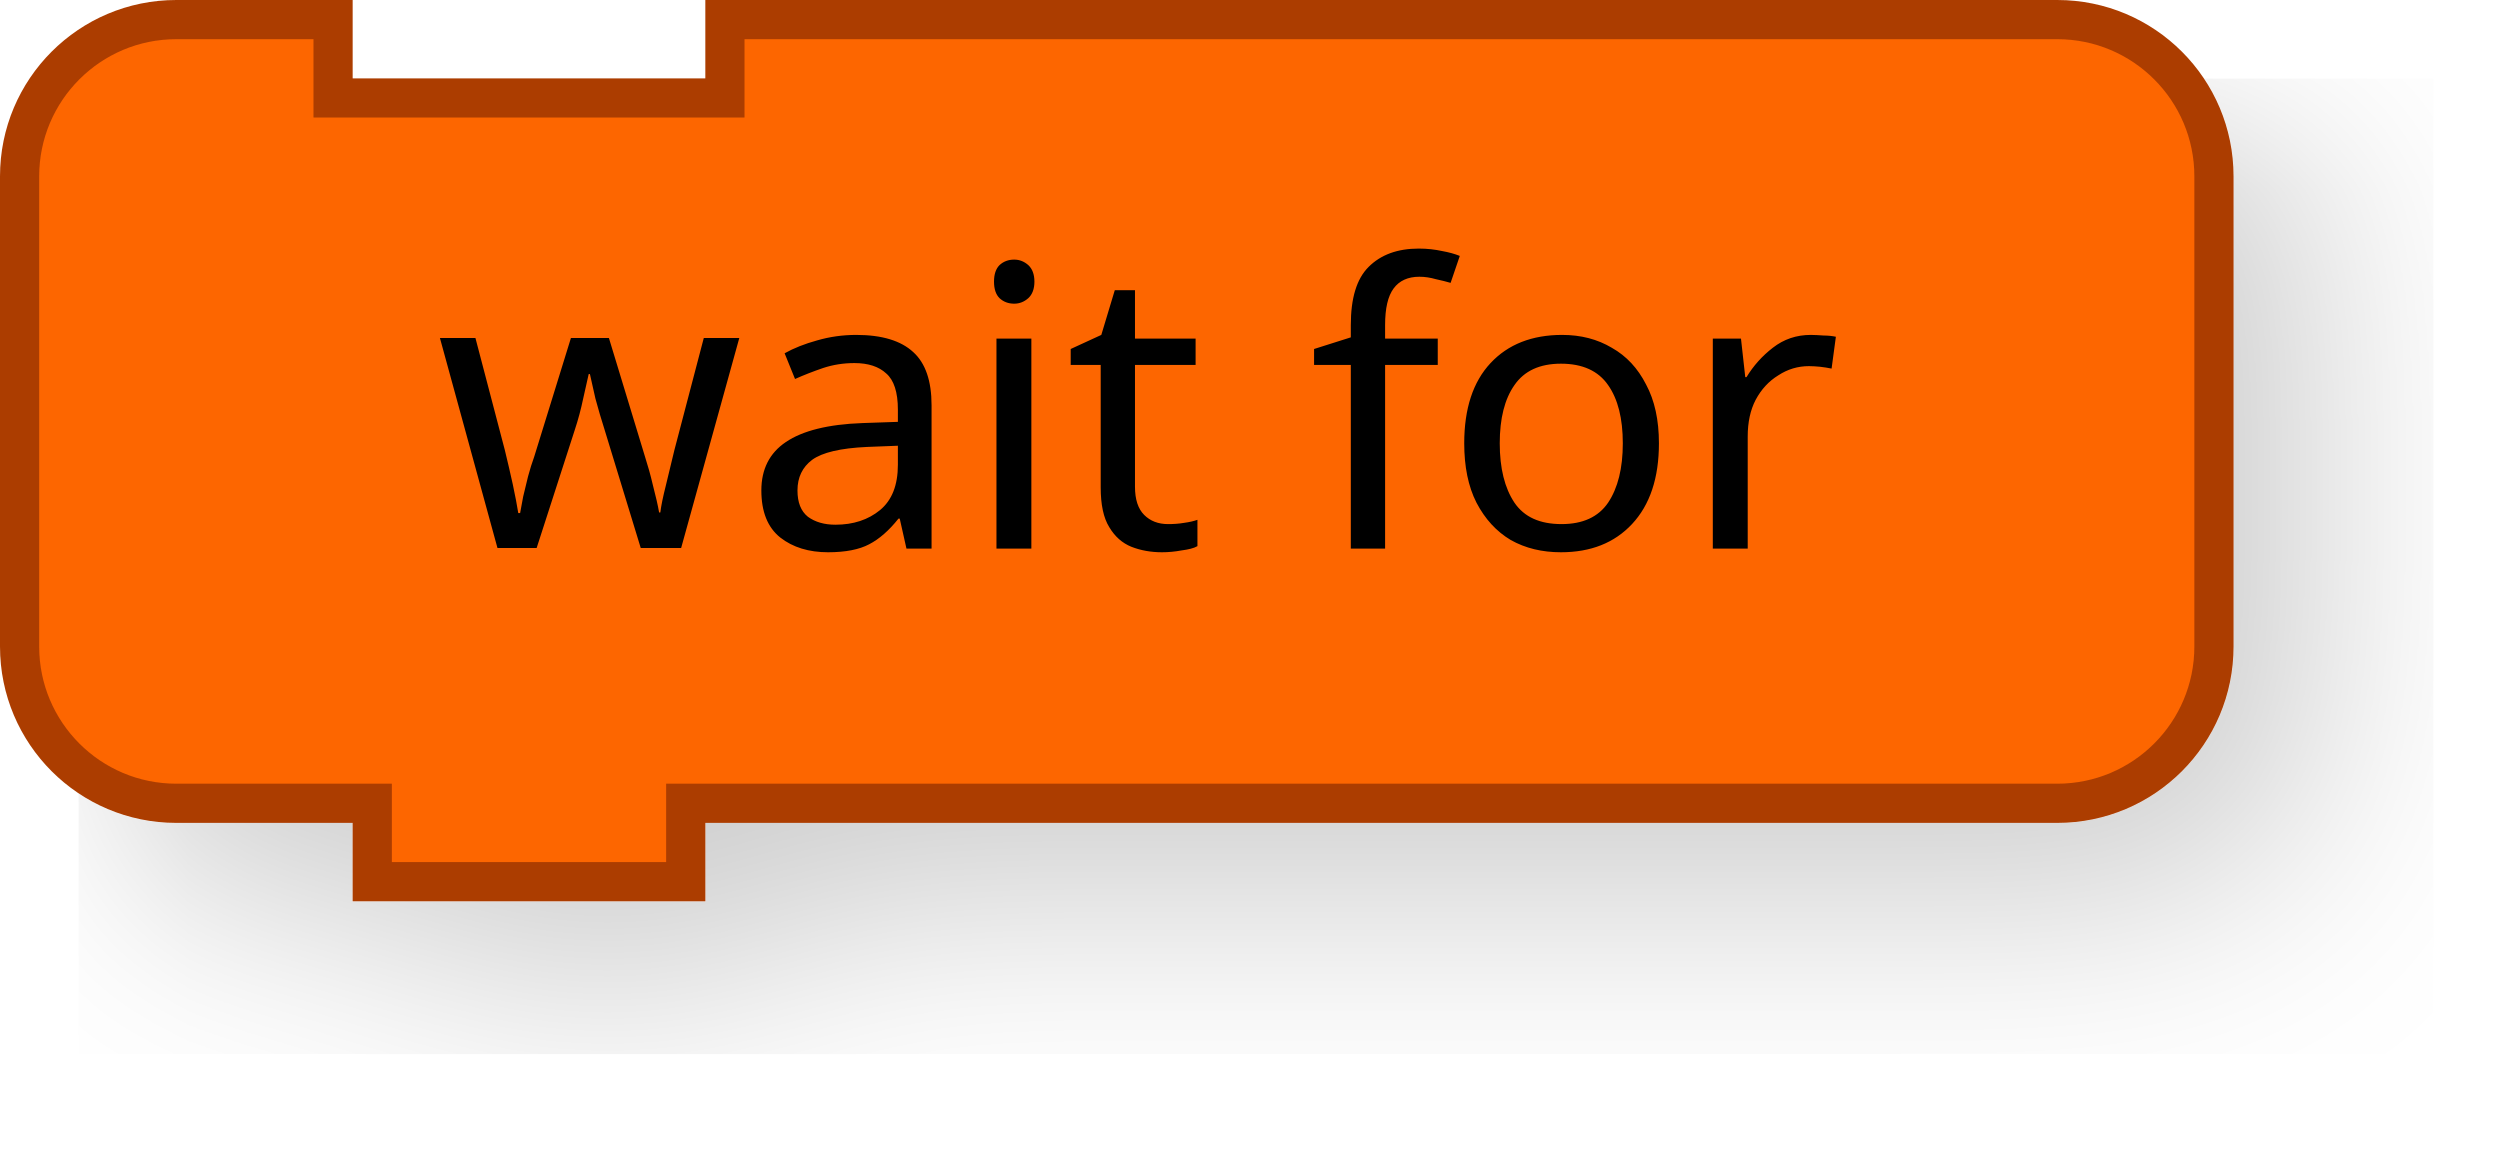
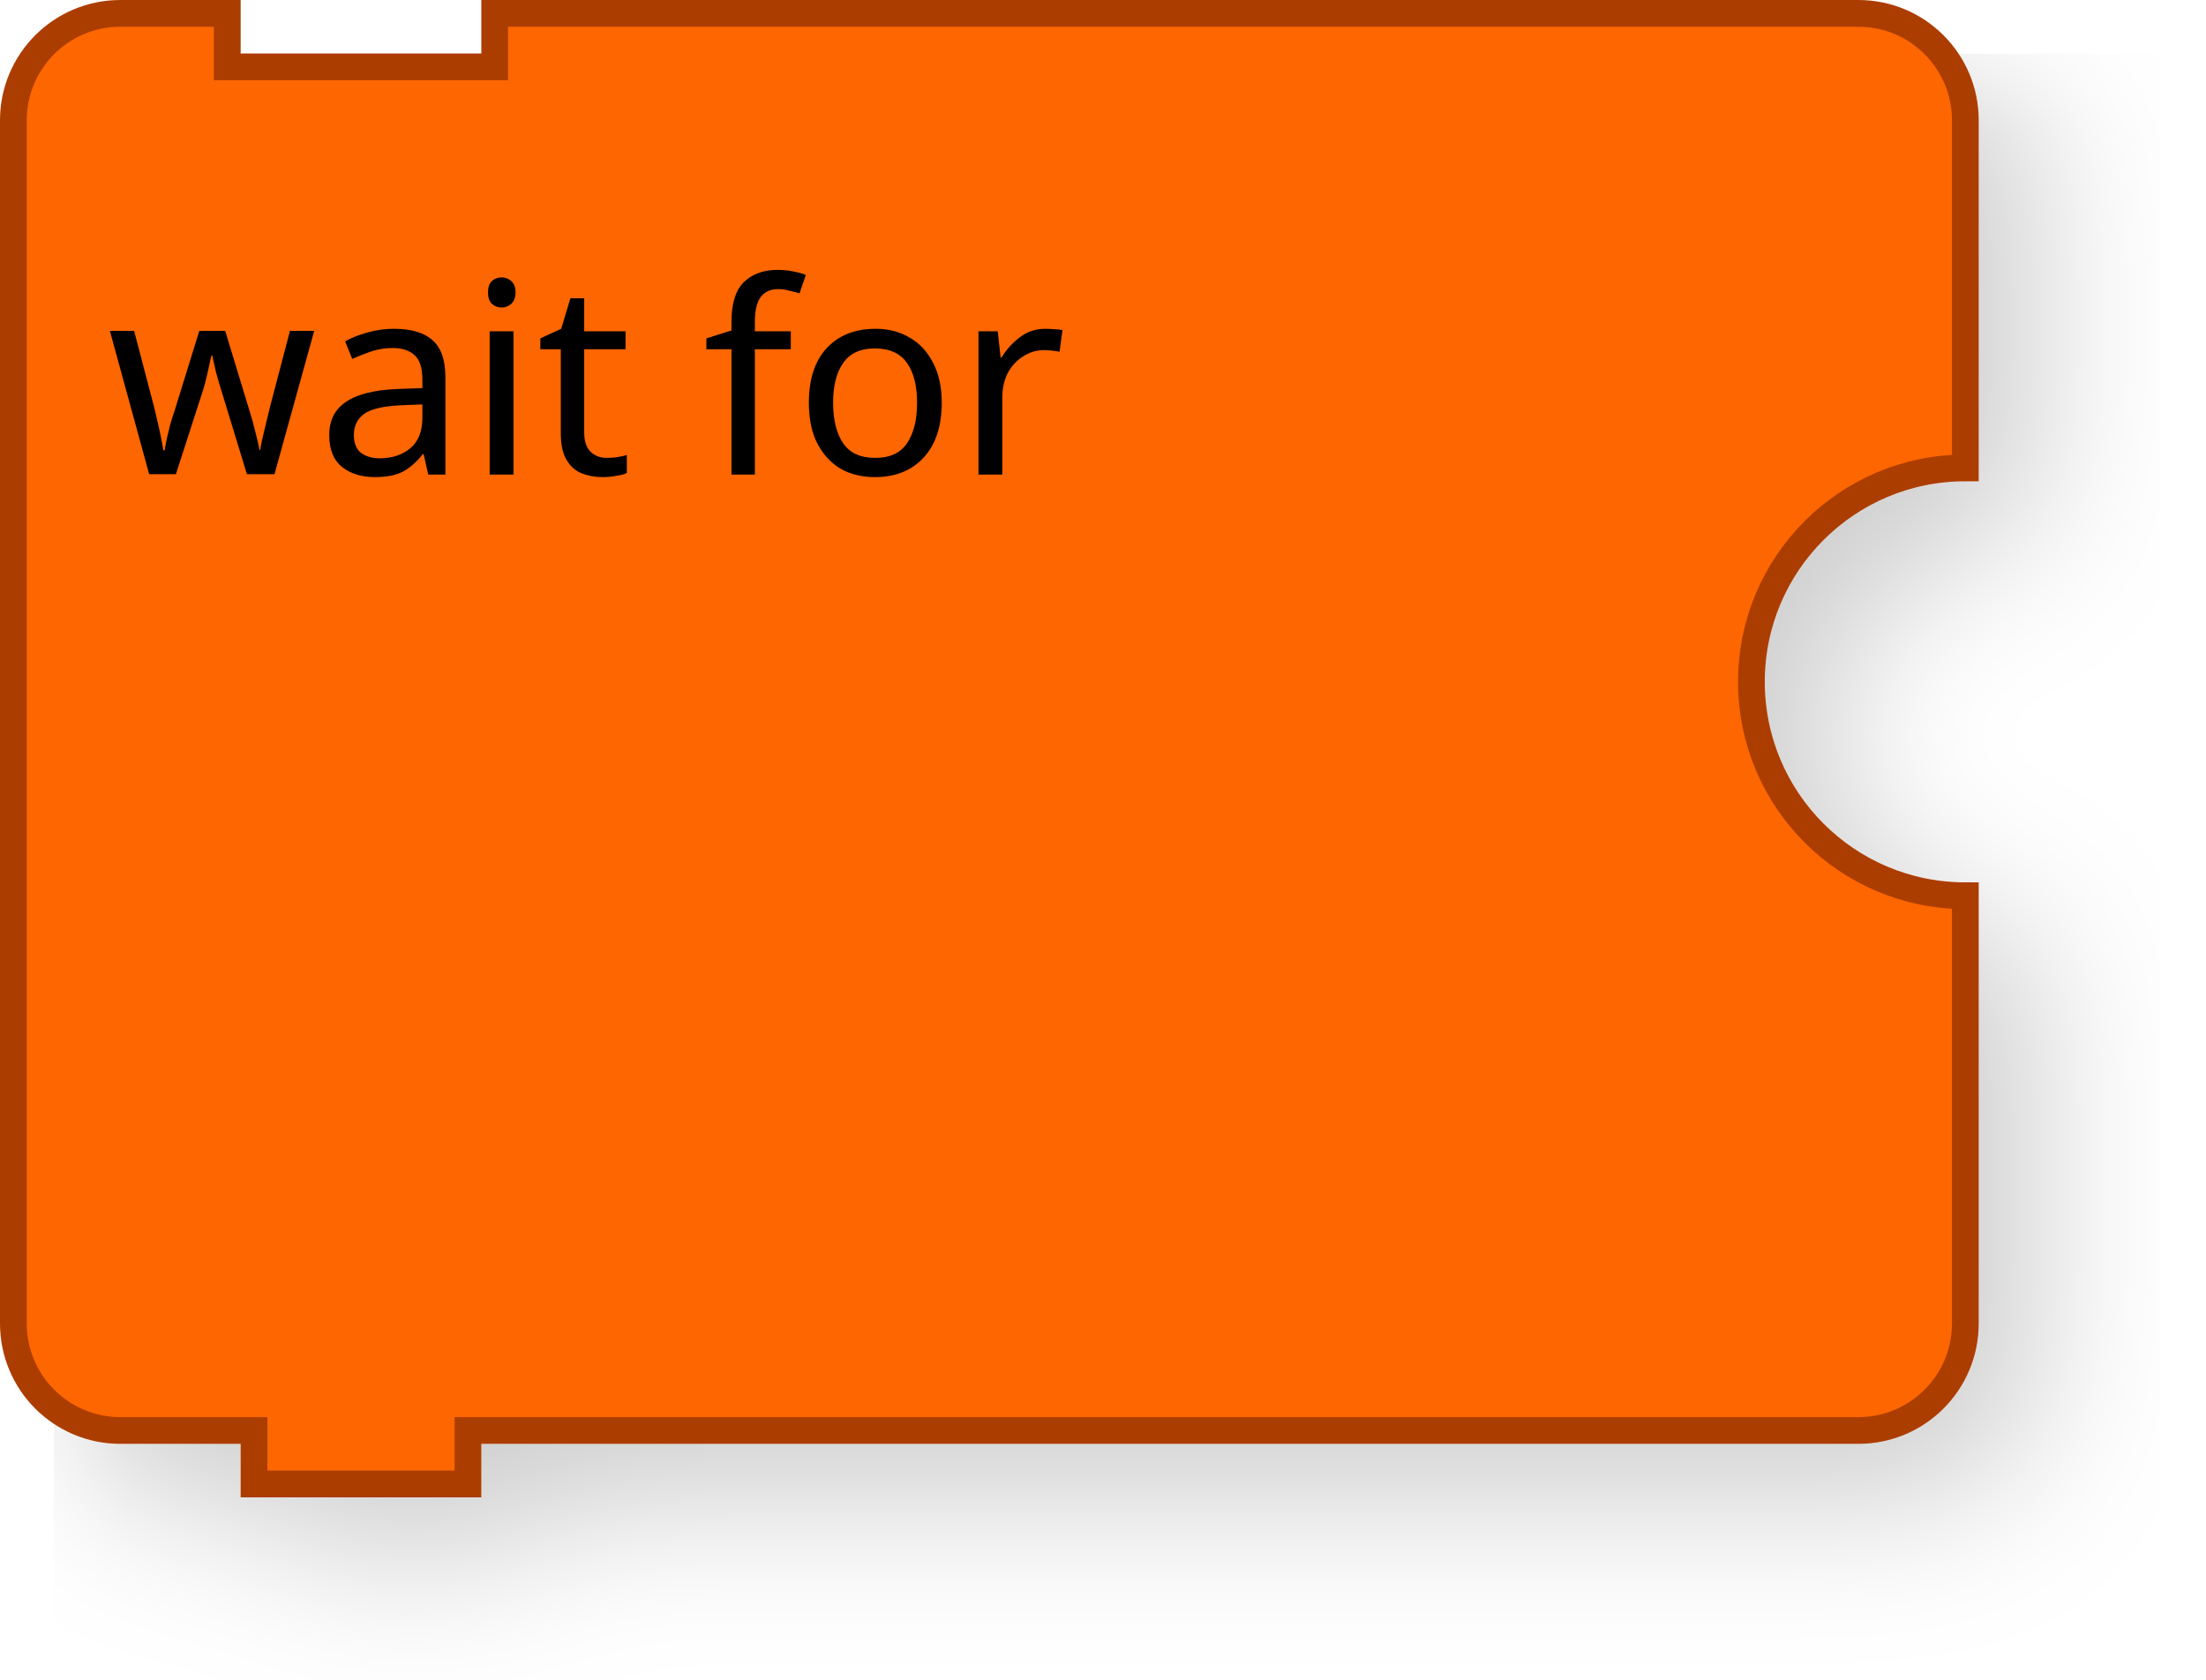
- <svg xmlns="http://www.w3.org/2000/svg" width="127.6" height="59.8">
+ <svg xmlns="http://www.w3.org/2000/svg" width="165" height="125.6">
  <g transform="scale(2, 2)">
    <filter id="dropshadow" height="130%">
      <feGaussianBlur in="SourceAlpha" stdDeviation="3" />
      <feOffset dx="2" dy="2" result="offsetblur" />
      <feComponentTransfer>
        <feFuncA type="linear" slope="0.2" />
      </feComponentTransfer>
      <feMerge>
        <feMergeNode />
        <feMergeNode in="SourceGraphic" />
      </feMerge>
    </filter>
-     <path d="m0.5 8.5 L 0.5 4.5 A 4 4 90 0 1 4.5 0.5 L 8.5 0.5 L 8.5 2.5 L 18.5 2.5 L 18.5 0.5 L 48.5 0.5 L 52.5 0.5 A 4 4 90 0 1 56.5 4.5 L 56.5 8.5 L 56.5 12.5 L 56.5 16.5 A 4 4 90 0 1 52.5 20.5 L 48.5 20.5 L 18.5 20.5 L 17.5 20.5 L 17.5 22.5 L 9.5 22.5 L 9.5 20.5 L 8.5 20.5 L 4.5 20.5 A 4 4 90 0 1 0.5 16.5 L 0.5 12.5 z" style="fill:#fd6600;fill-opacity:1;stroke:#ac3d00;stroke-width:1;stroke-linecap:round;stroke-opacity:1;filter:url(#dropshadow);" />
-     <text style="font-size:10px;fill:#000000;font-family:Sans;text-anchor:end">
-       <tspan x="47" y="14">wait for</tspan>
+     <path d="m0.5 8.5 L 0.5 4.5 A 4 4 90 0 1 4.5 0.5 L 8.5 0.5 L 8.5 2.5 L 18.5 2.5 L 18.5 0.5 L 27.5 0.5 L 65.5 0.5 L 69.5 0.5 A 4 4 90 0 1 73.5 4.5 L 73.5 8.5 L 73.5 17.5 A 8 8 90 0 0 65.5 25.5 A 8 8 90 0 0 73.5 33.5 L 73.5 39.5 L 73.5 45.5 L 73.5 49.5 A 4 4 90 0 1 69.5 53.5 L 65.5 53.5 L 27.5 53.5 L 18.5 53.5 L 17.5 53.5 L 17.5 55.5 L 9.5 55.5 L 9.5 53.5 L 8.5 53.5 L 4.5 53.5 A 4 4 90 0 1 0.5 49.5 L 0.5 45.5 z" style="fill:#fd6600;fill-opacity:1;stroke:#ac3d00;stroke-width:1;stroke-linecap:round;stroke-opacity:1;filter:url(#dropshadow);" />
+     <text style="font-size:10px;fill:#000000;font-family:sans-serif;text-anchor:start">
+       <tspan x="4" y="17.75">wait for</tspan>
    </text>
  </g>
</svg>
